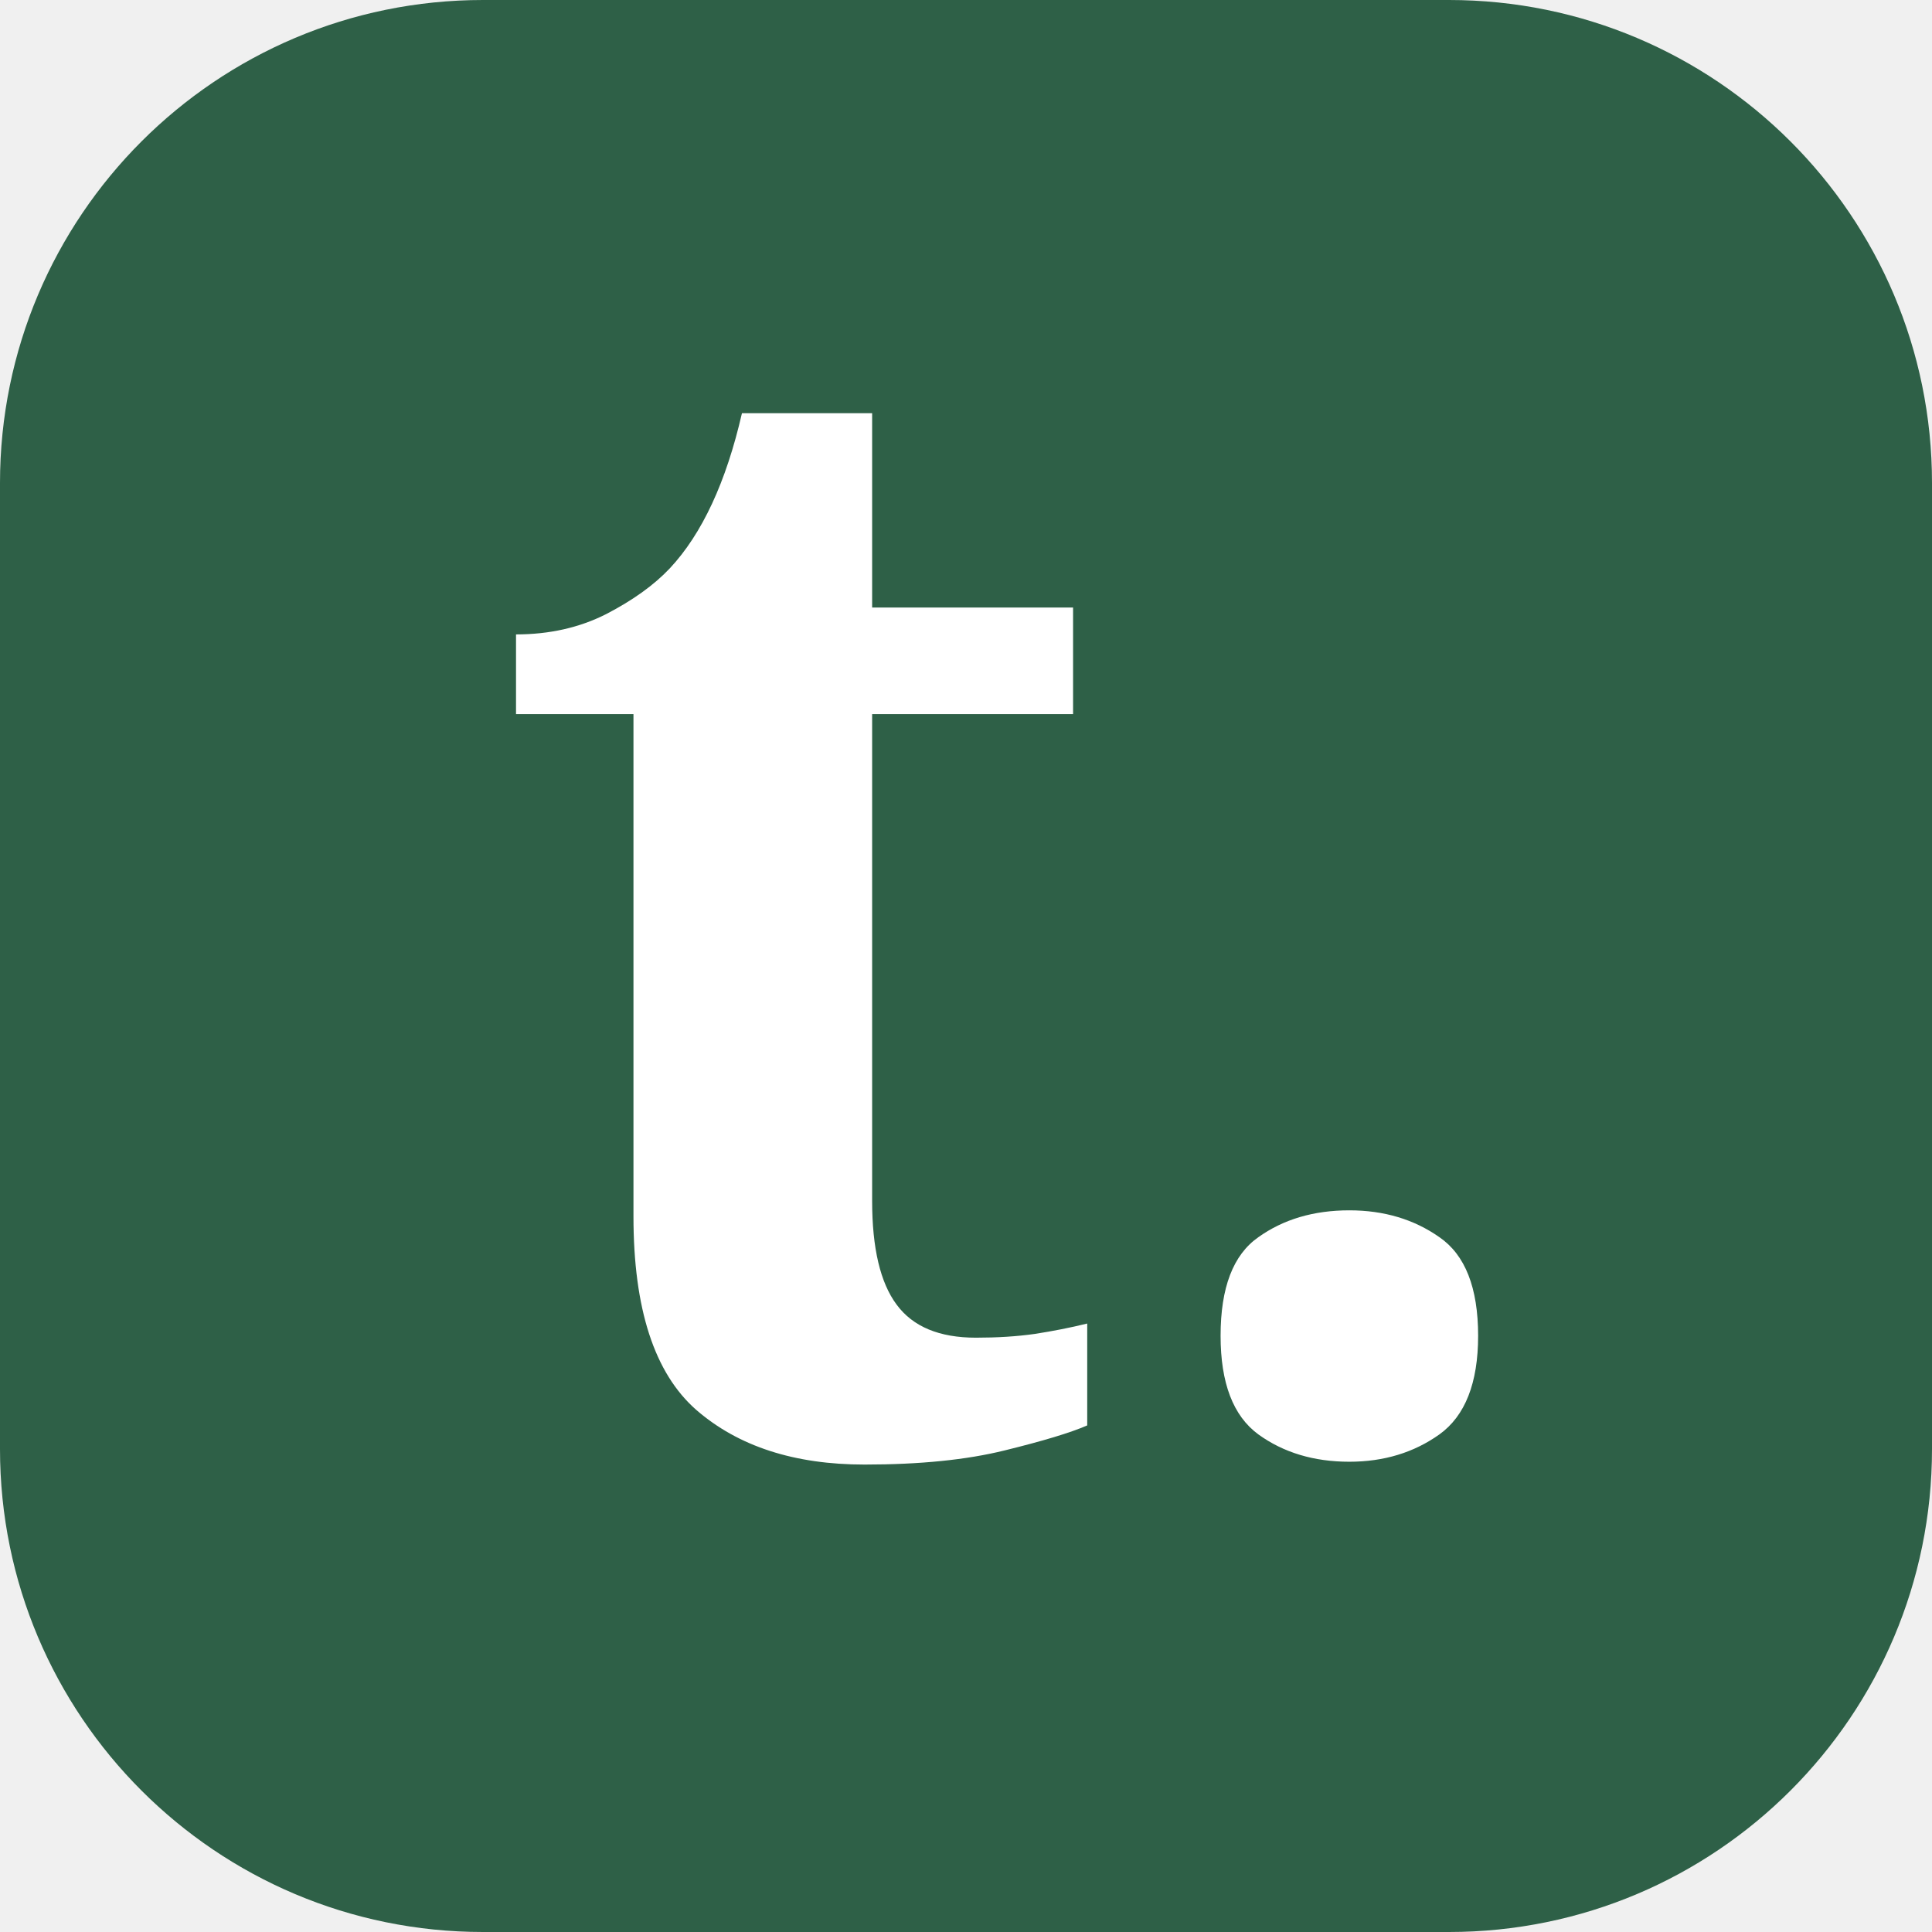
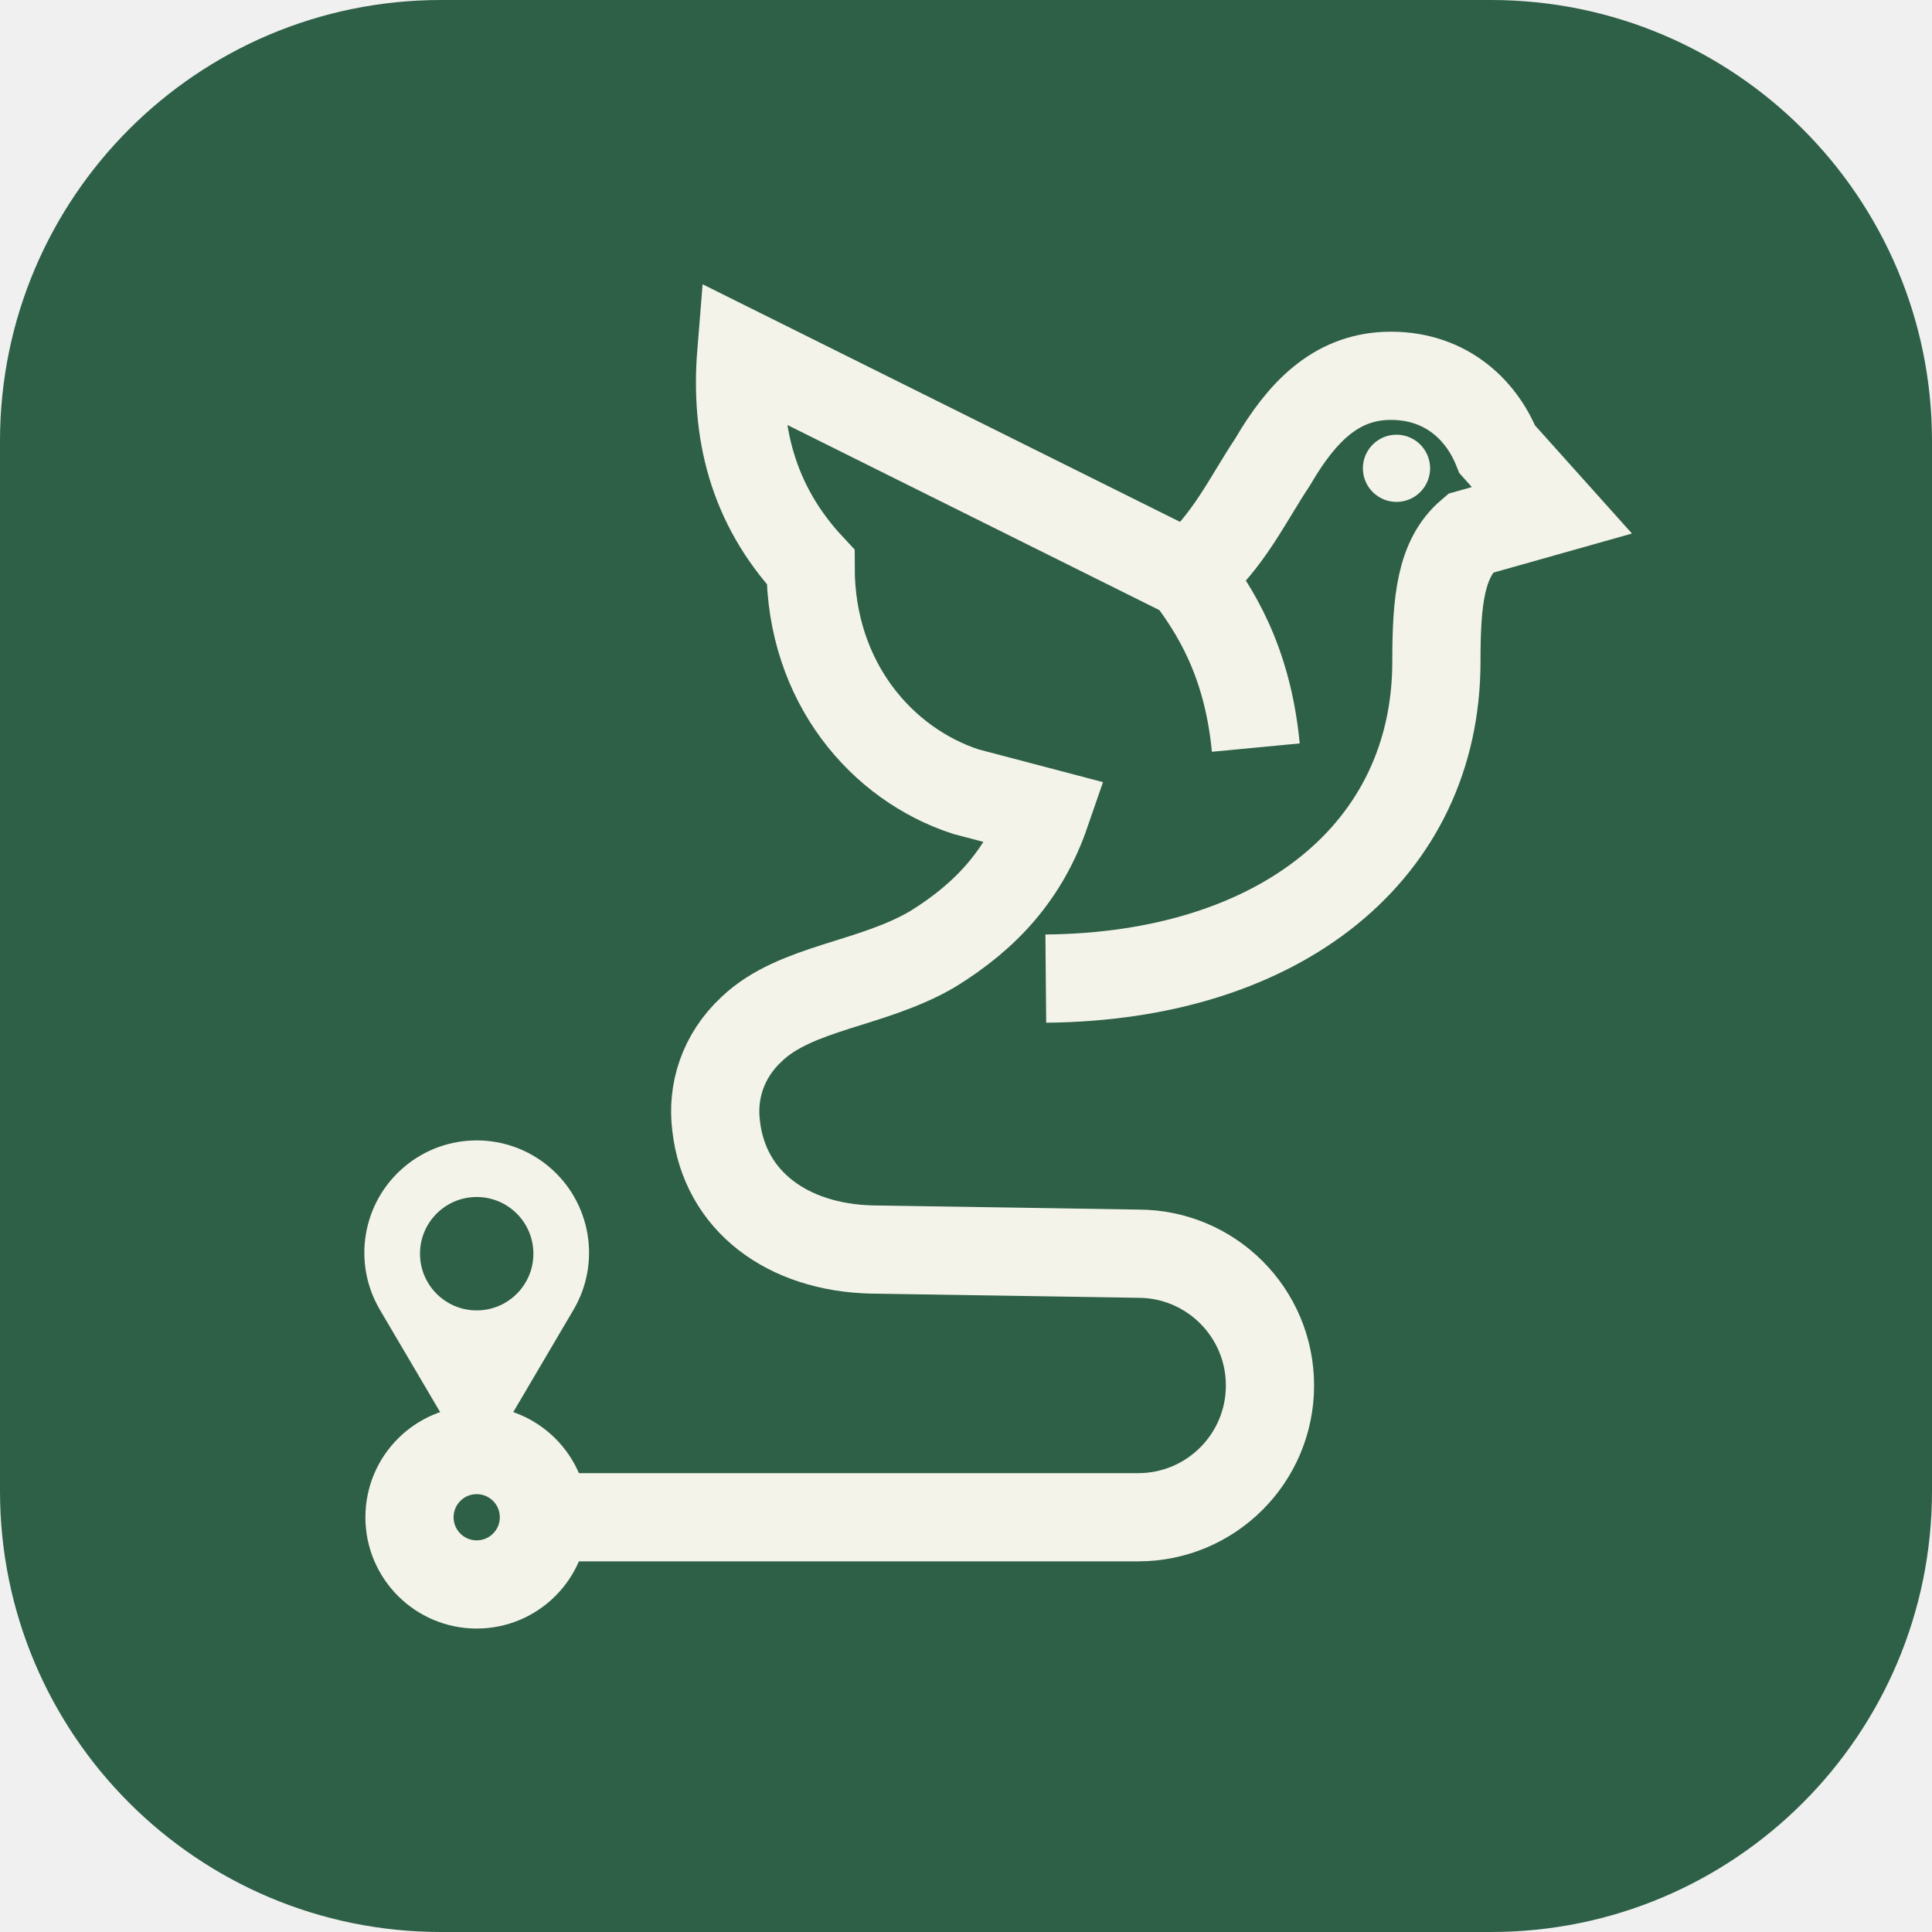
- <svg xmlns="http://www.w3.org/2000/svg" viewBox="0 0 64 64">
-   <rect width="64" height="64" rx="16" fill="#2e6047" />
-   <text x="16" y="48" fill="#ffffff" font-family="Georgia,serif" font-size="52" font-weight="700">t.</text>
+ <svg xmlns="http://www.w3.org/2000/svg" viewBox="4 4 92 92" role="img" aria-label="구구루트">
+   <rect x="4" y="4" width="92" height="92" rx="21" fill="#2E6047" />
+   <g fill="none" stroke="#F4F3EA" stroke-width="4.2" stroke-linejoin="miter" stroke-miterlimit="6">
+     <path d="M63.8 39.6 C63.4 35.4 61.8 33 60.6 31.4 L39.3 20.8 C39 24.5 39.8 28 42.6 31 C42.6 36.5 46 40.4 50 41.7 L53.8 42.7 C52.8 45.6 51 47.6 48.4 49.2 C45.5 50.9 41.9 51 39.8 53 C38.4 54.3 37.9 56 38.1 57.6 C38.5 61.2 41.5 63.4 45.5 63.5 L58.2 63.7 A6.275 6.275 0 0 1 58.2 76.25 L29.9 76.25" />
+     <path d="M60.6 31.4 C62.5 29.8 63.4 27.8 64.6 26 C66 23.6 67.6 22 70 21.9 C72.7 21.8 74.5 23.4 75.3 25.4 L77.9 28.3 L74 29.4 C72.6 30.6 72.4 32.6 72.4 35.5 C72.4 44.5 65 50.5 53.8 50.6" />
+     <circle cx="26.7" cy="76.25" r="3.2" />
+   </g>
+   <path fill="#F4F3EA" fill-rule="evenodd" d="M26.7 74.2 L22.09 66.37 A5.35 5.35 0 1 1 31.31 66.37 Z M26.7 61 A2.7 2.7 0 1 0 26.7 66.4 A2.7 2.7 0 1 0 26.7 61 Z" />
+   <circle cx="70.5" cy="26.3" r="1.6" fill="#F4F3EA" />
</svg>
